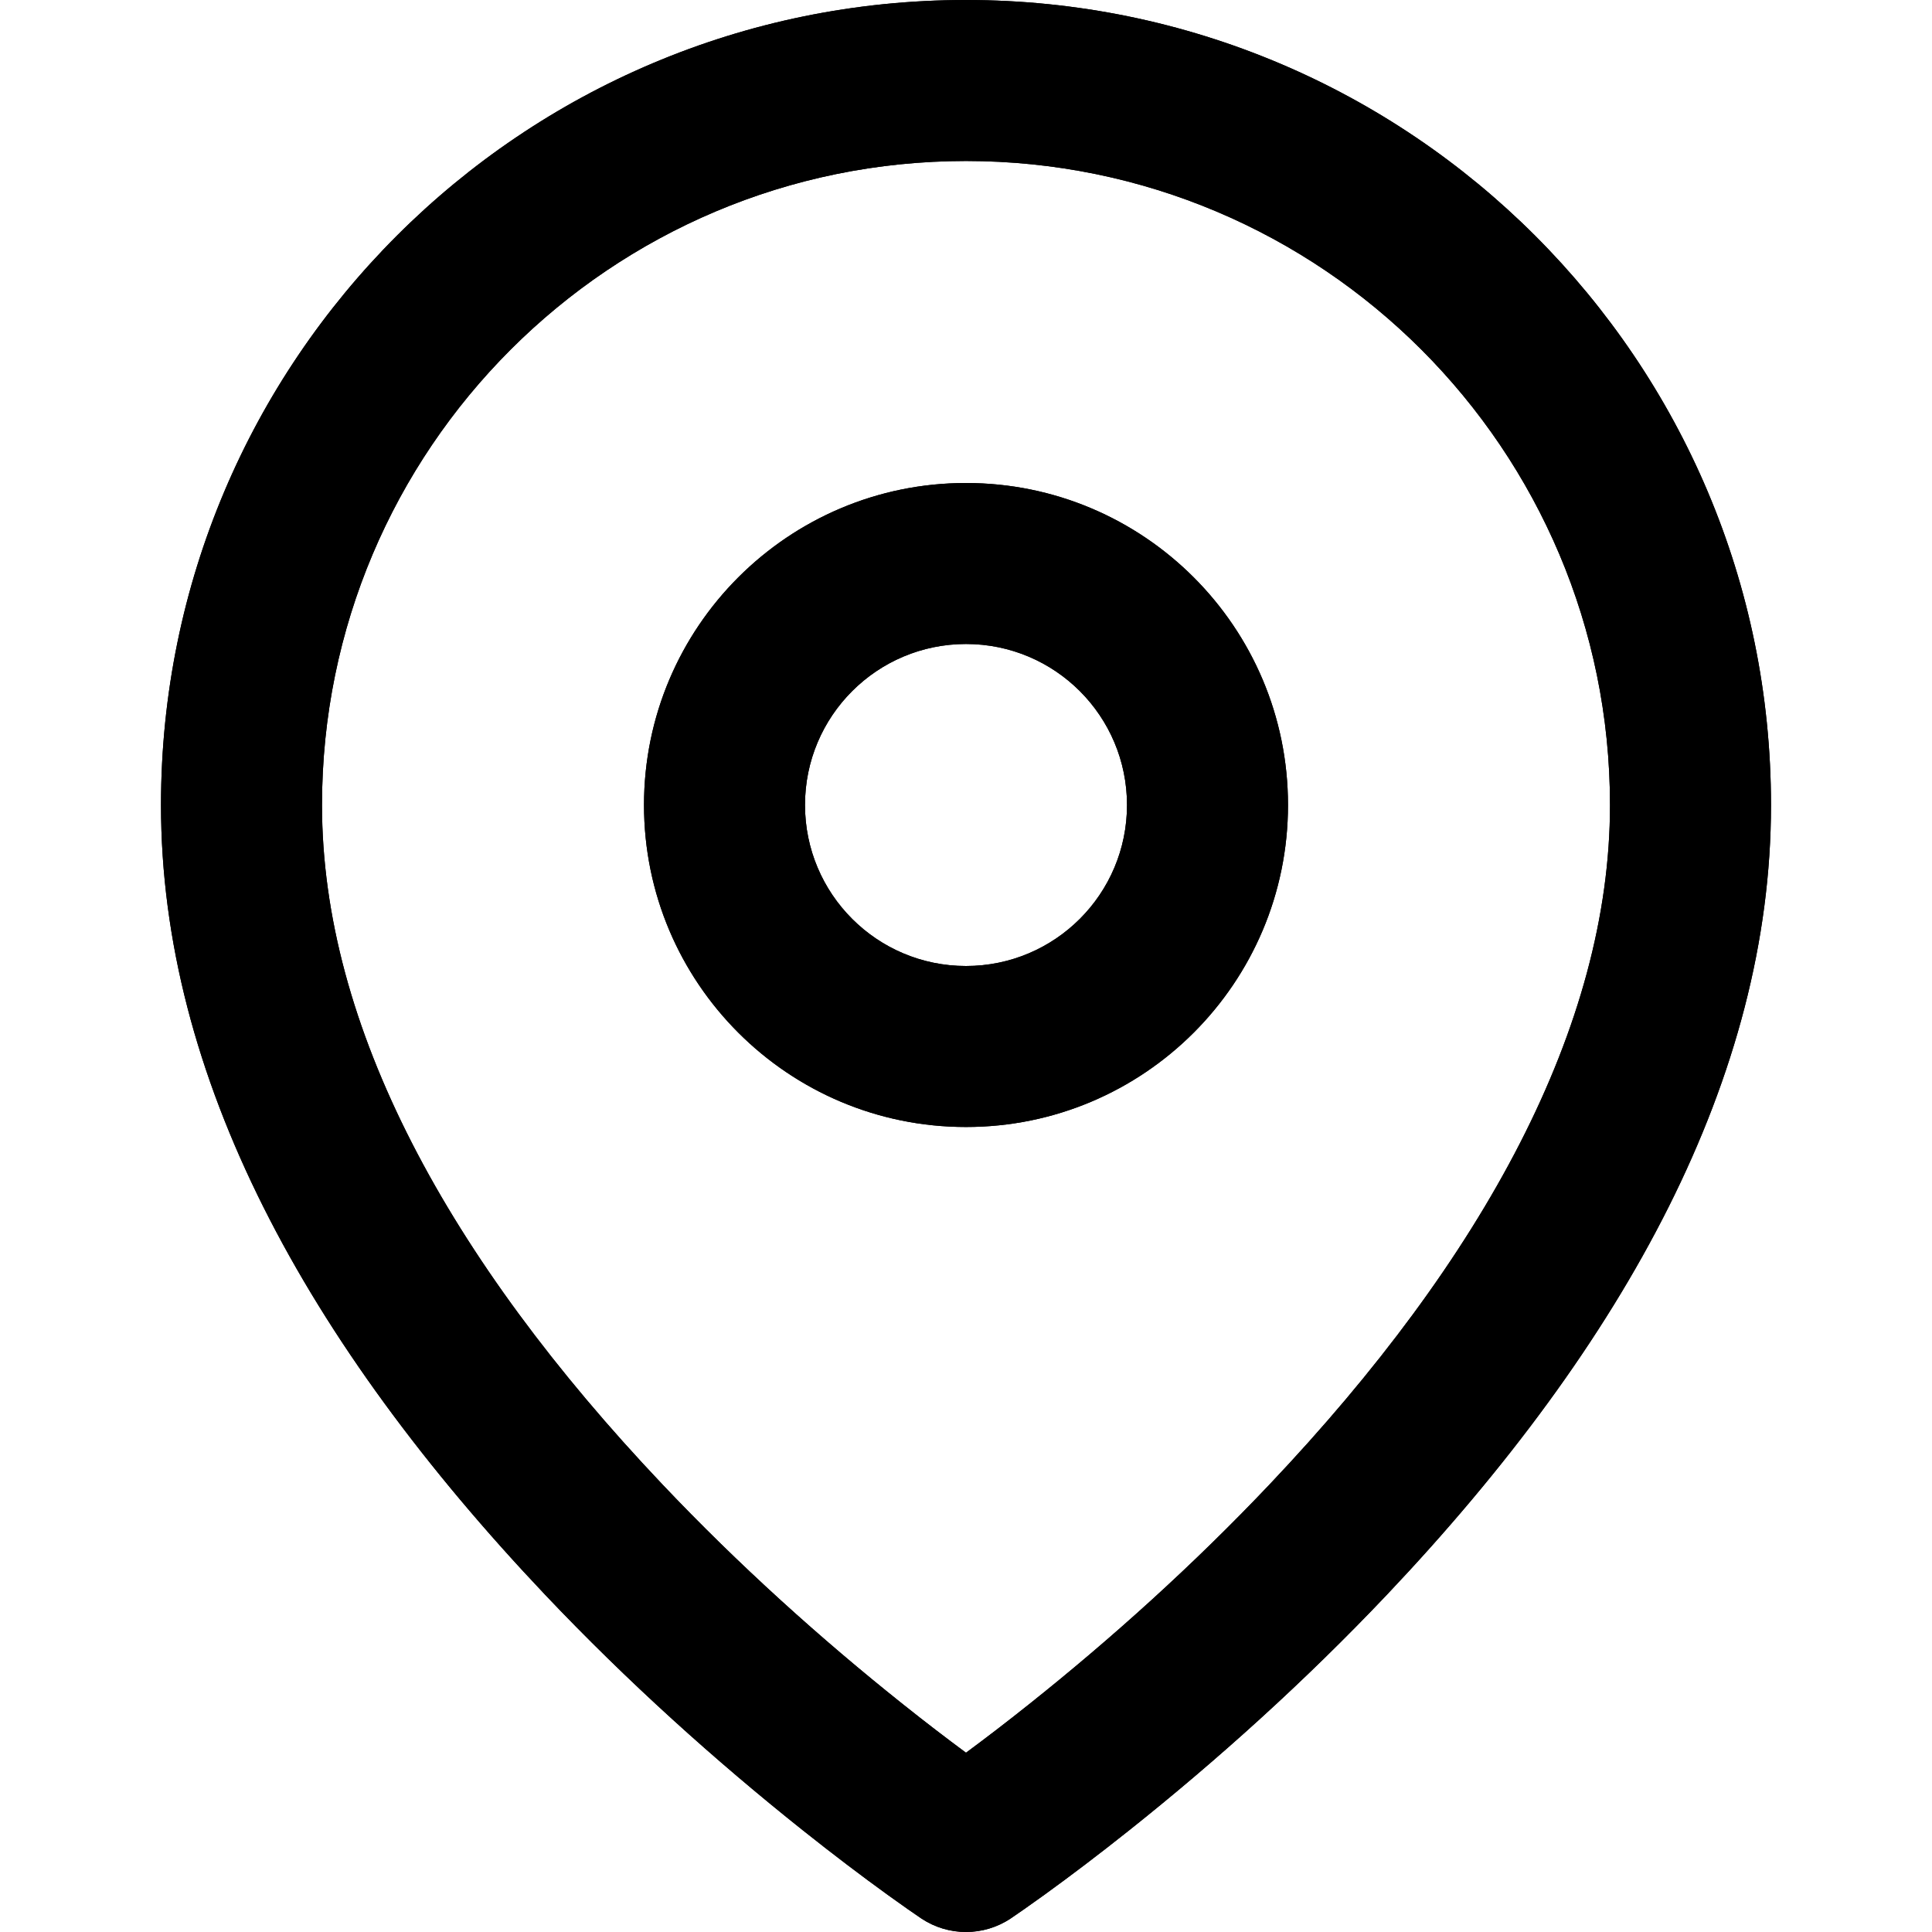
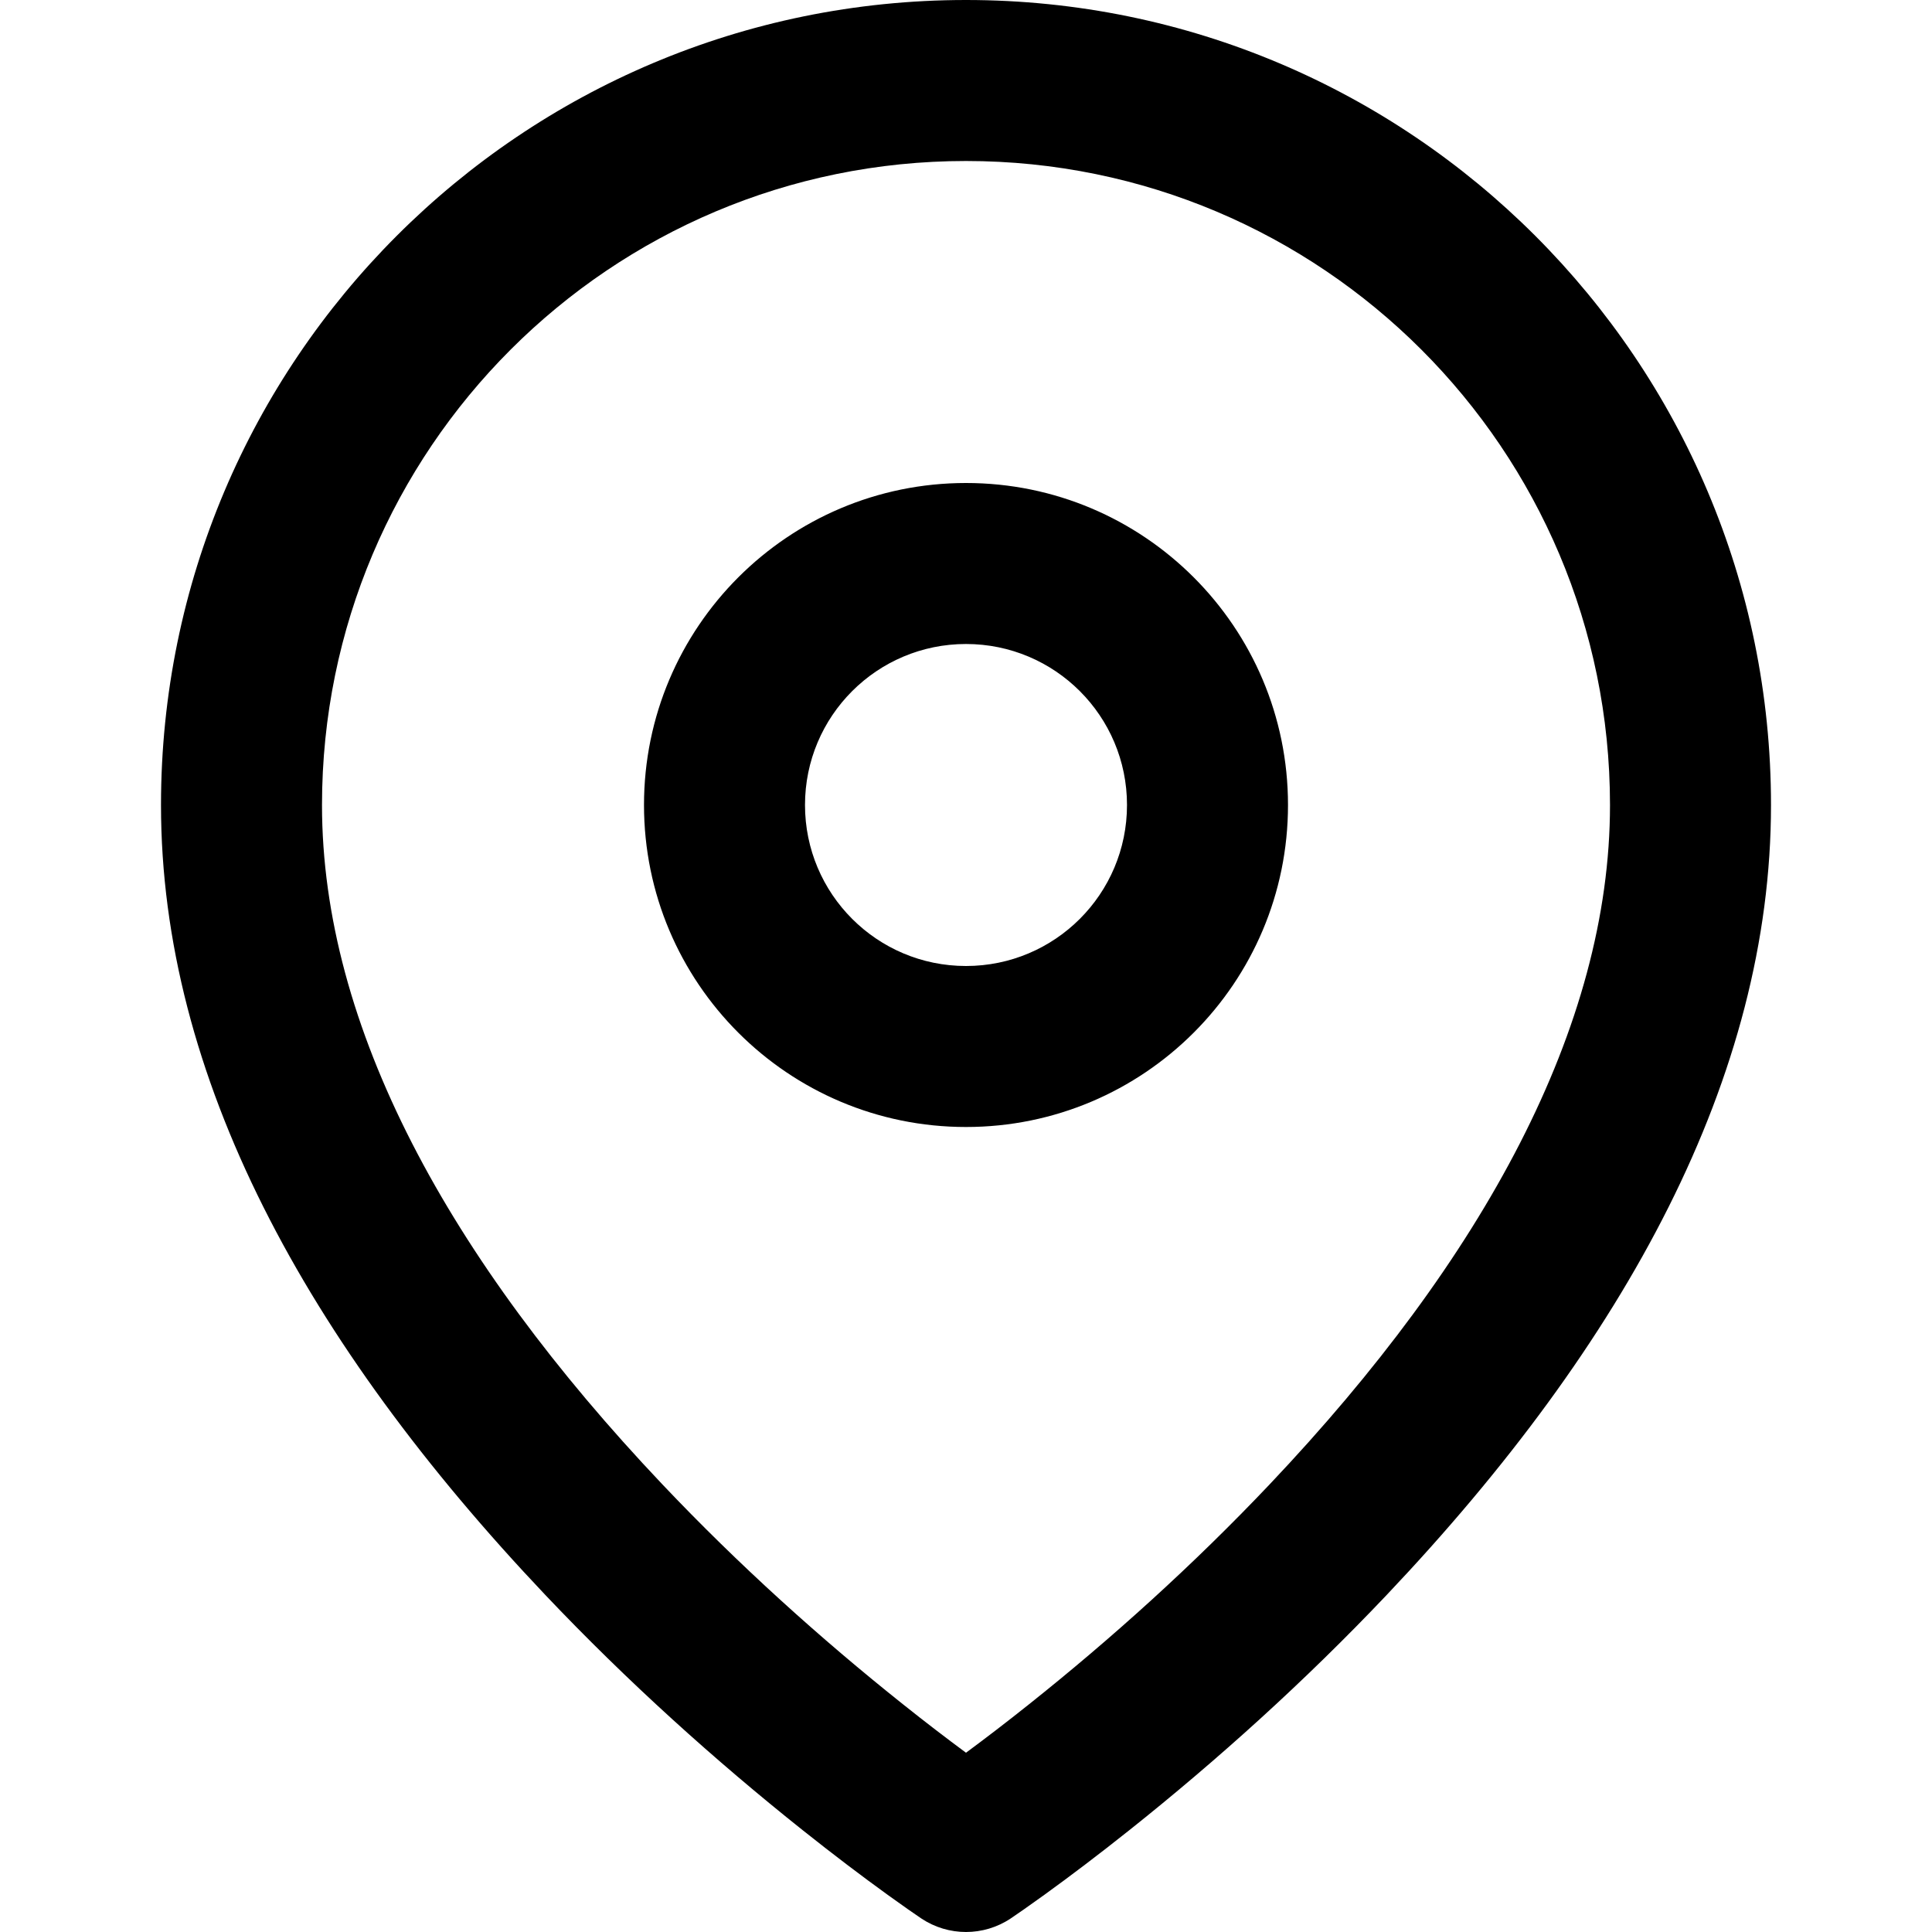
<svg xmlns="http://www.w3.org/2000/svg" width="24" height="24" viewBox="0 0 24 24" fill="none">
  <path fill-rule="evenodd" clip-rule="evenodd" d="M14.029 22.735C15.118 21.868 16.207 20.888 17.226 19.813C20.198 16.676 22 13.372 22 10C22 4.477 17.523 0 12 0C6.477 0 2 4.477 2 10C2 13.372 3.802 16.676 6.774 19.813C7.793 20.888 8.882 21.868 9.971 22.735C10.353 23.039 10.708 23.308 11.028 23.539C11.223 23.68 11.365 23.778 11.445 23.832C11.781 24.056 12.219 24.056 12.555 23.832C12.635 23.778 12.777 23.68 12.972 23.539C13.292 23.308 13.647 23.039 14.029 22.735ZM15.774 18.437C14.824 19.44 13.804 20.358 12.783 21.171C12.505 21.393 12.242 21.594 12 21.773C11.758 21.594 11.495 21.393 11.217 21.171C10.196 20.358 9.176 19.44 8.226 18.437C5.573 15.636 4 12.753 4 10C4 5.582 7.582 2 12 2C16.418 2 20 5.582 20 10C20 12.753 18.427 15.636 15.774 18.437ZM12 14C9.791 14 8 12.209 8 10C8 7.791 9.791 6 12 6C14.209 6 16 7.791 16 10C16 12.209 14.209 14 12 14ZM14 10C14 11.105 13.105 12 12 12C10.895 12 10 11.105 10 10C10 8.895 10.895 8 12 8C13.105 8 14 8.895 14 10Z" fill="currentColor" />
-   <mask id="mask0" mask-type="alpha" maskUnits="userSpaceOnUse" x="2" y="0" width="20" height="24">
-     <path fill-rule="evenodd" clip-rule="evenodd" d="M14.029 22.735C15.118 21.868 16.207 20.888 17.226 19.813C20.198 16.676 22 13.372 22 10C22 4.477 17.523 0 12 0C6.477 0 2 4.477 2 10C2 13.372 3.802 16.676 6.774 19.813C7.793 20.888 8.882 21.868 9.971 22.735C10.353 23.039 10.708 23.308 11.028 23.539C11.223 23.68 11.365 23.778 11.445 23.832C11.781 24.056 12.219 24.056 12.555 23.832C12.635 23.778 12.777 23.68 12.972 23.539C13.292 23.308 13.647 23.039 14.029 22.735ZM15.774 18.437C14.824 19.44 13.804 20.358 12.783 21.171C12.505 21.393 12.242 21.594 12 21.773C11.758 21.594 11.495 21.393 11.217 21.171C10.196 20.358 9.176 19.44 8.226 18.437C5.573 15.636 4 12.753 4 10C4 5.582 7.582 2 12 2C16.418 2 20 5.582 20 10C20 12.753 18.427 15.636 15.774 18.437ZM12 14C9.791 14 8 12.209 8 10C8 7.791 9.791 6 12 6C14.209 6 16 7.791 16 10C16 12.209 14.209 14 12 14ZM14 10C14 11.105 13.105 12 12 12C10.895 12 10 11.105 10 10C10 8.895 10.895 8 12 8C13.105 8 14 8.895 14 10Z" fill="currentColor" />
-   </mask>
-   <g mask="url(#mask0)">
-     <rect width="24" height="24" fill="currentColor" />
-   </g>
</svg>
